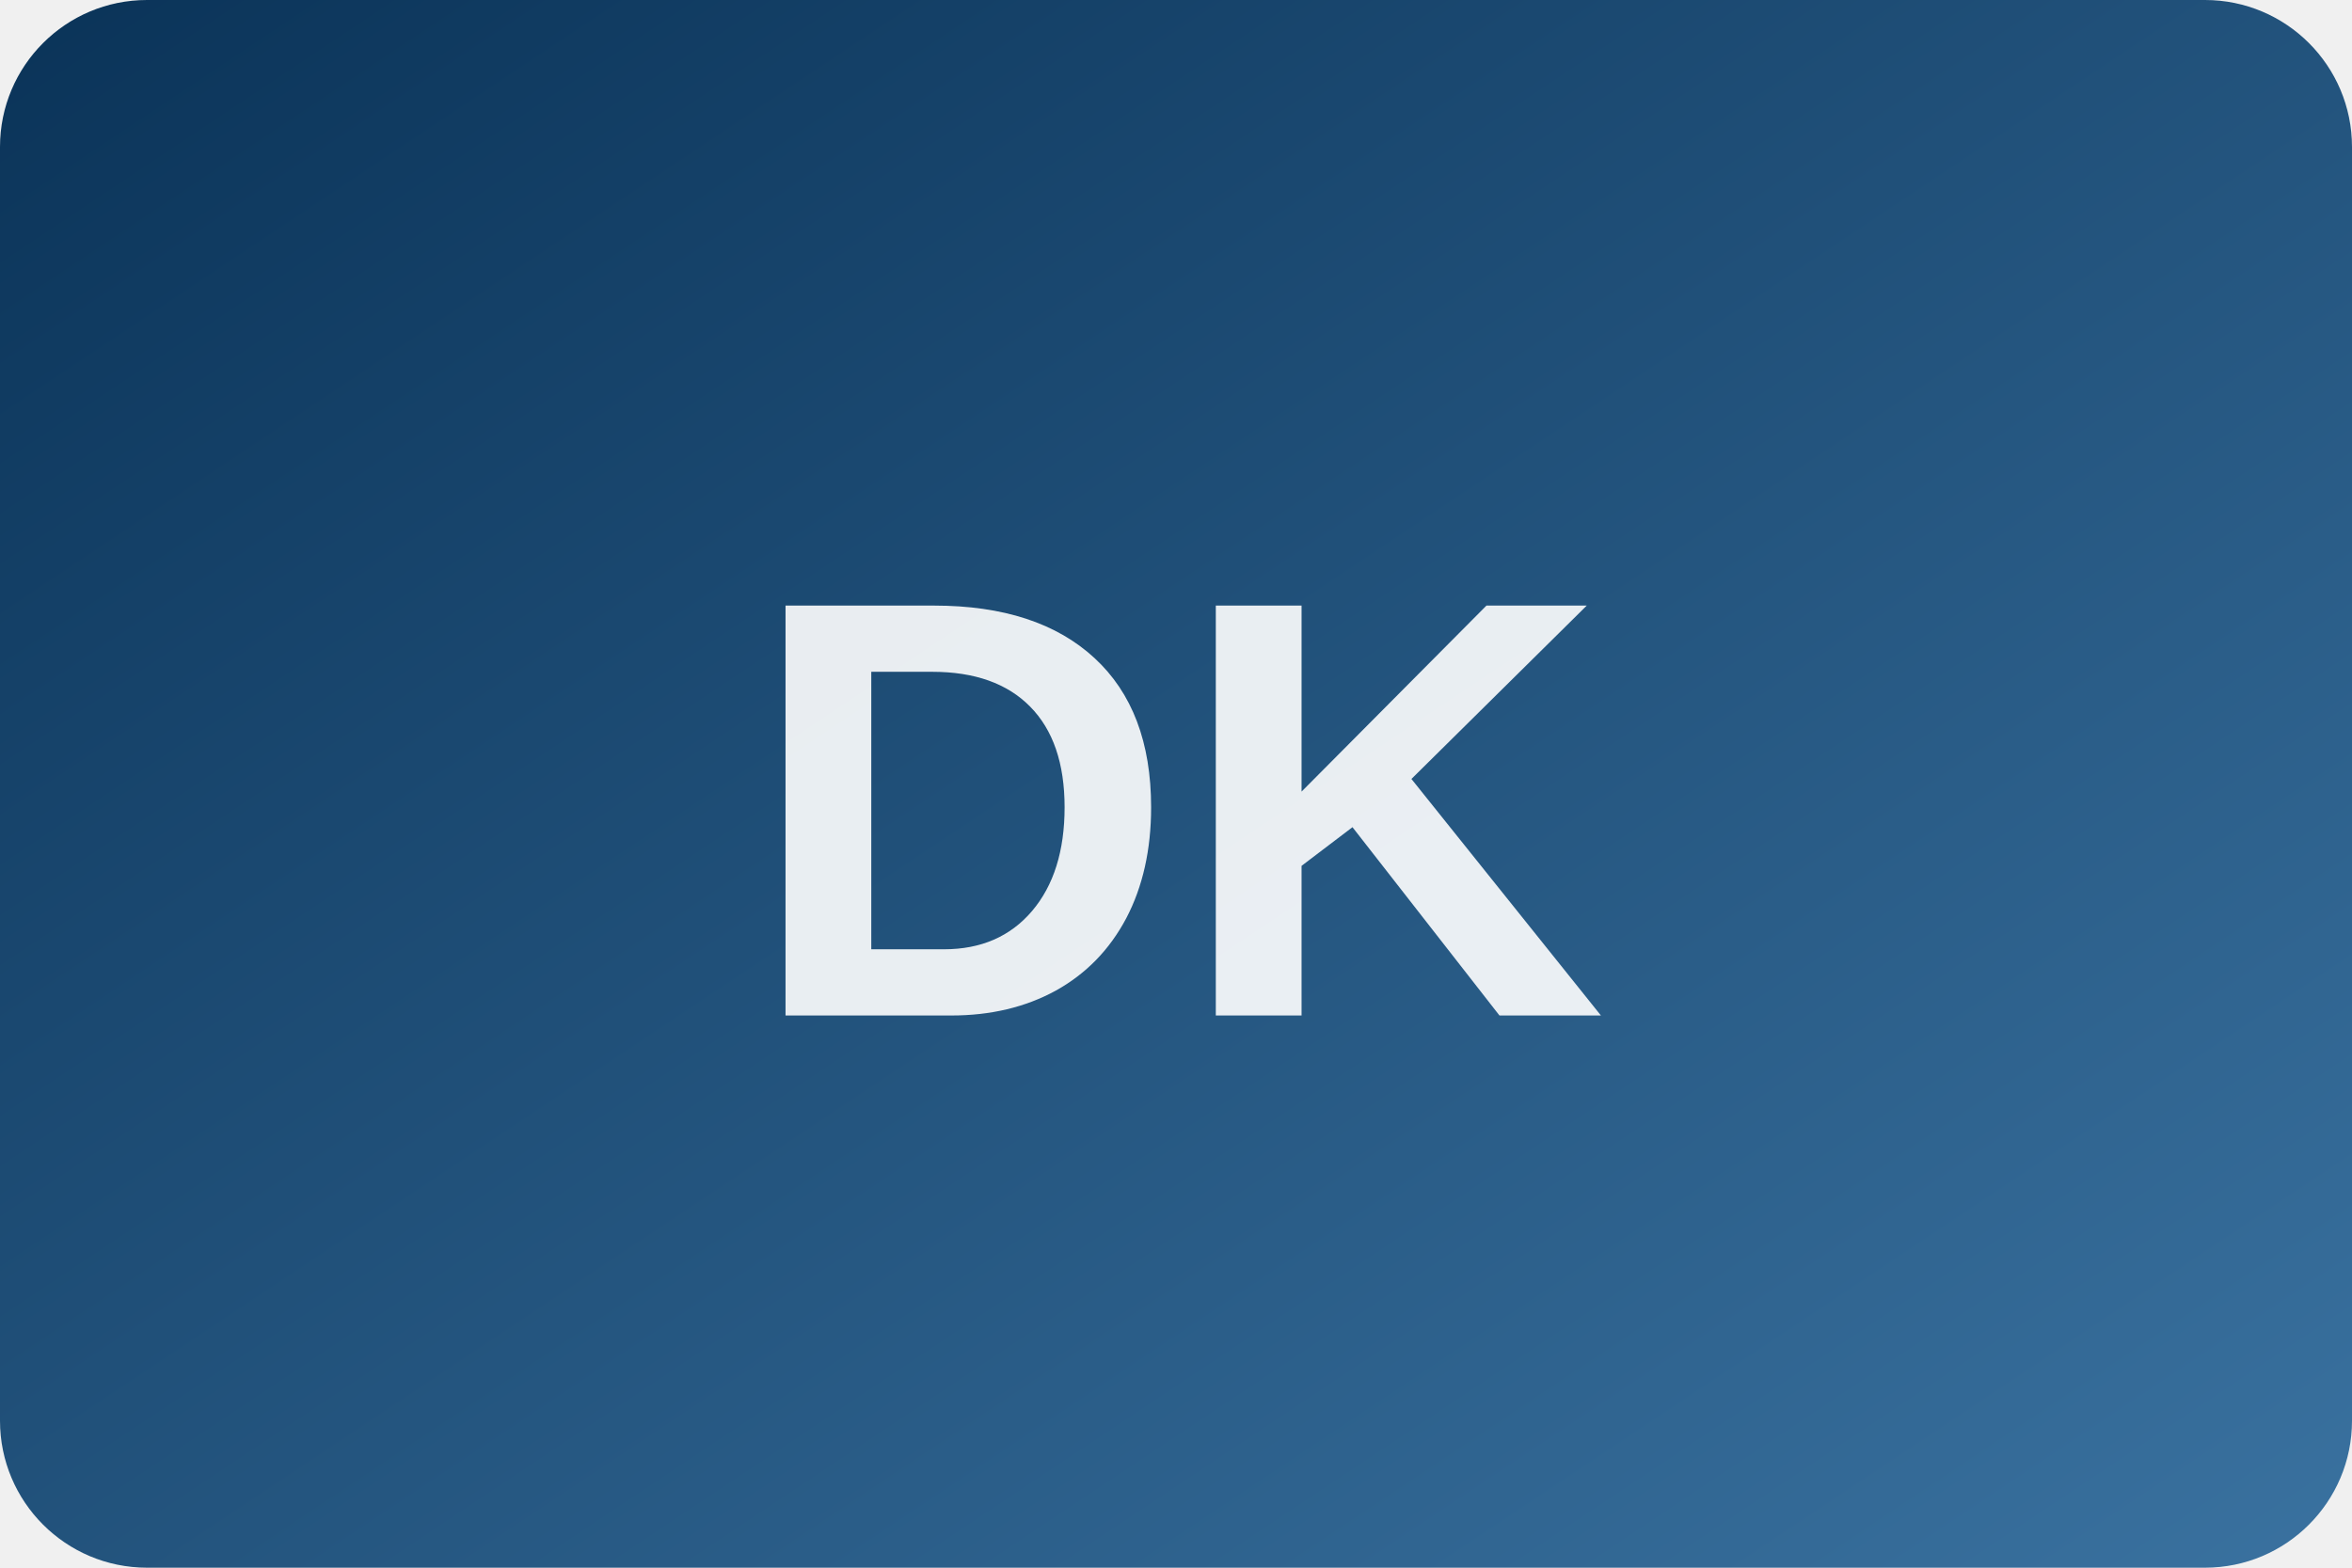
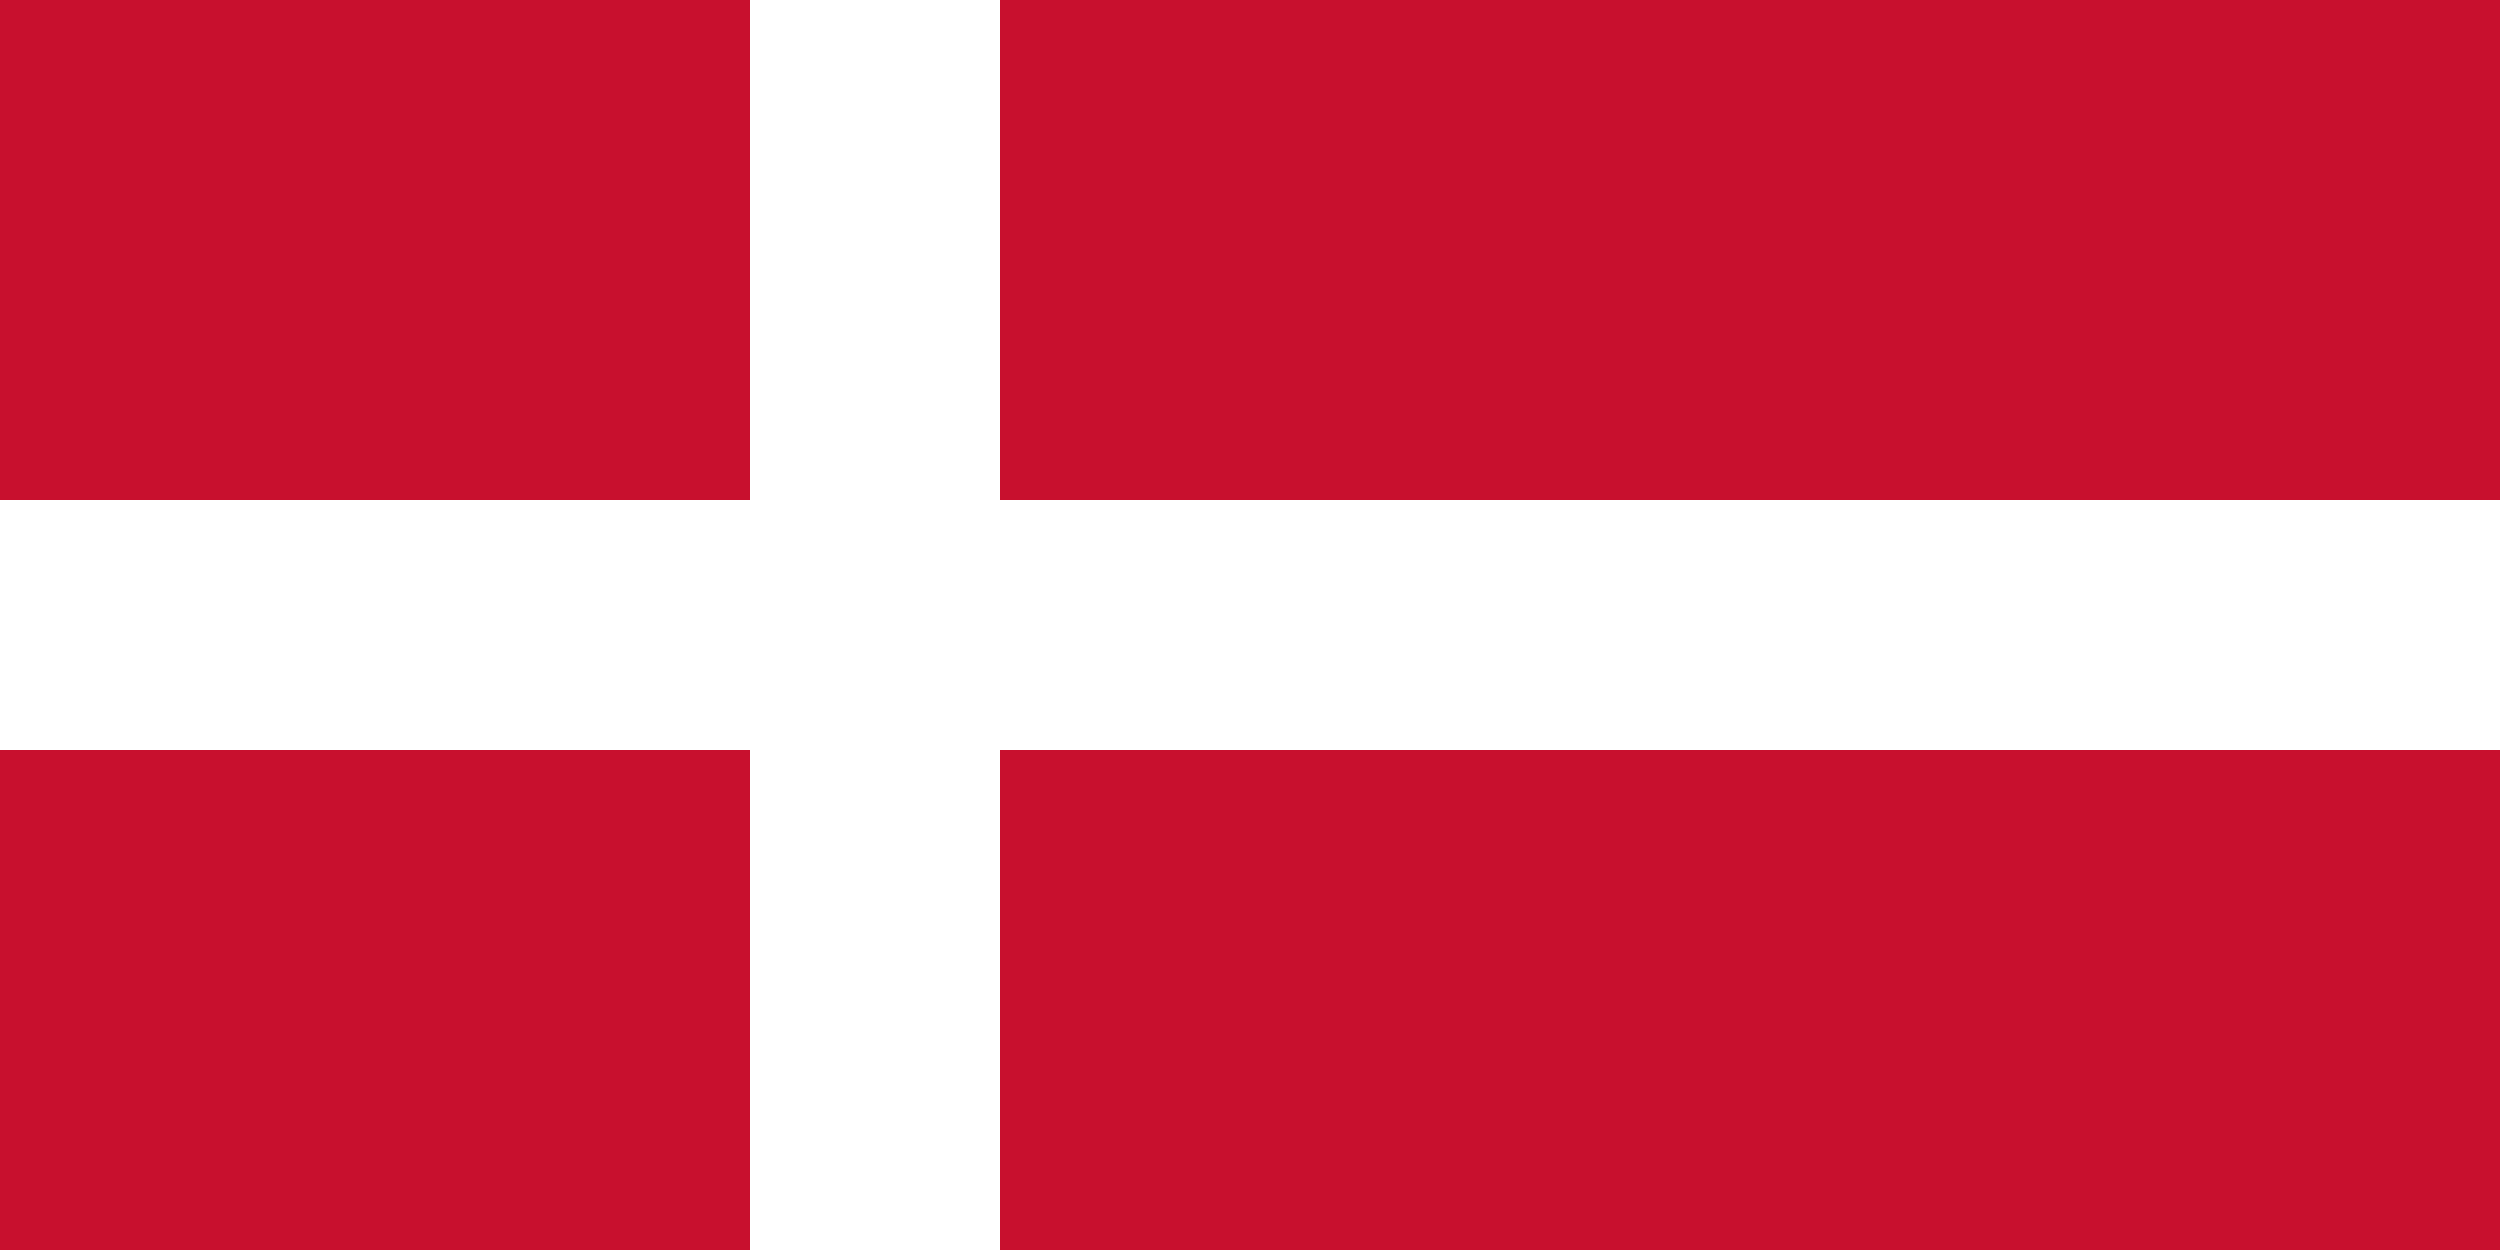
- <svg xmlns="http://www.w3.org/2000/svg" width="96" height="64" viewBox="0 0 96 64">
-   <defs>
-     <linearGradient id="g" x1="0" y1="0" x2="1" y2="1">
-       <stop offset="0" stop-color="#0a3358" />
-       <stop offset="1" stop-color="#3a72a0" />
-     </linearGradient>
-   </defs>
-   <rect width="96" height="64" rx="6" fill="url(#g)" />
-   <text x="50%" y="54%" text-anchor="middle" dominant-baseline="middle" font-family="Segoe UI, Arial, sans-serif" font-size="24.32" font-weight="700" fill="rgba(255,255,255,0.9)">DK</text>
+ <svg xmlns="http://www.w3.org/2000/svg" viewBox="0 0 60 30">
+   <rect width="60" height="30" fill="#c8102e" />
+   <rect y="12" width="60" height="6" fill="#fff" />
+   <rect x="18" width="6" height="30" fill="#fff" />
</svg>
